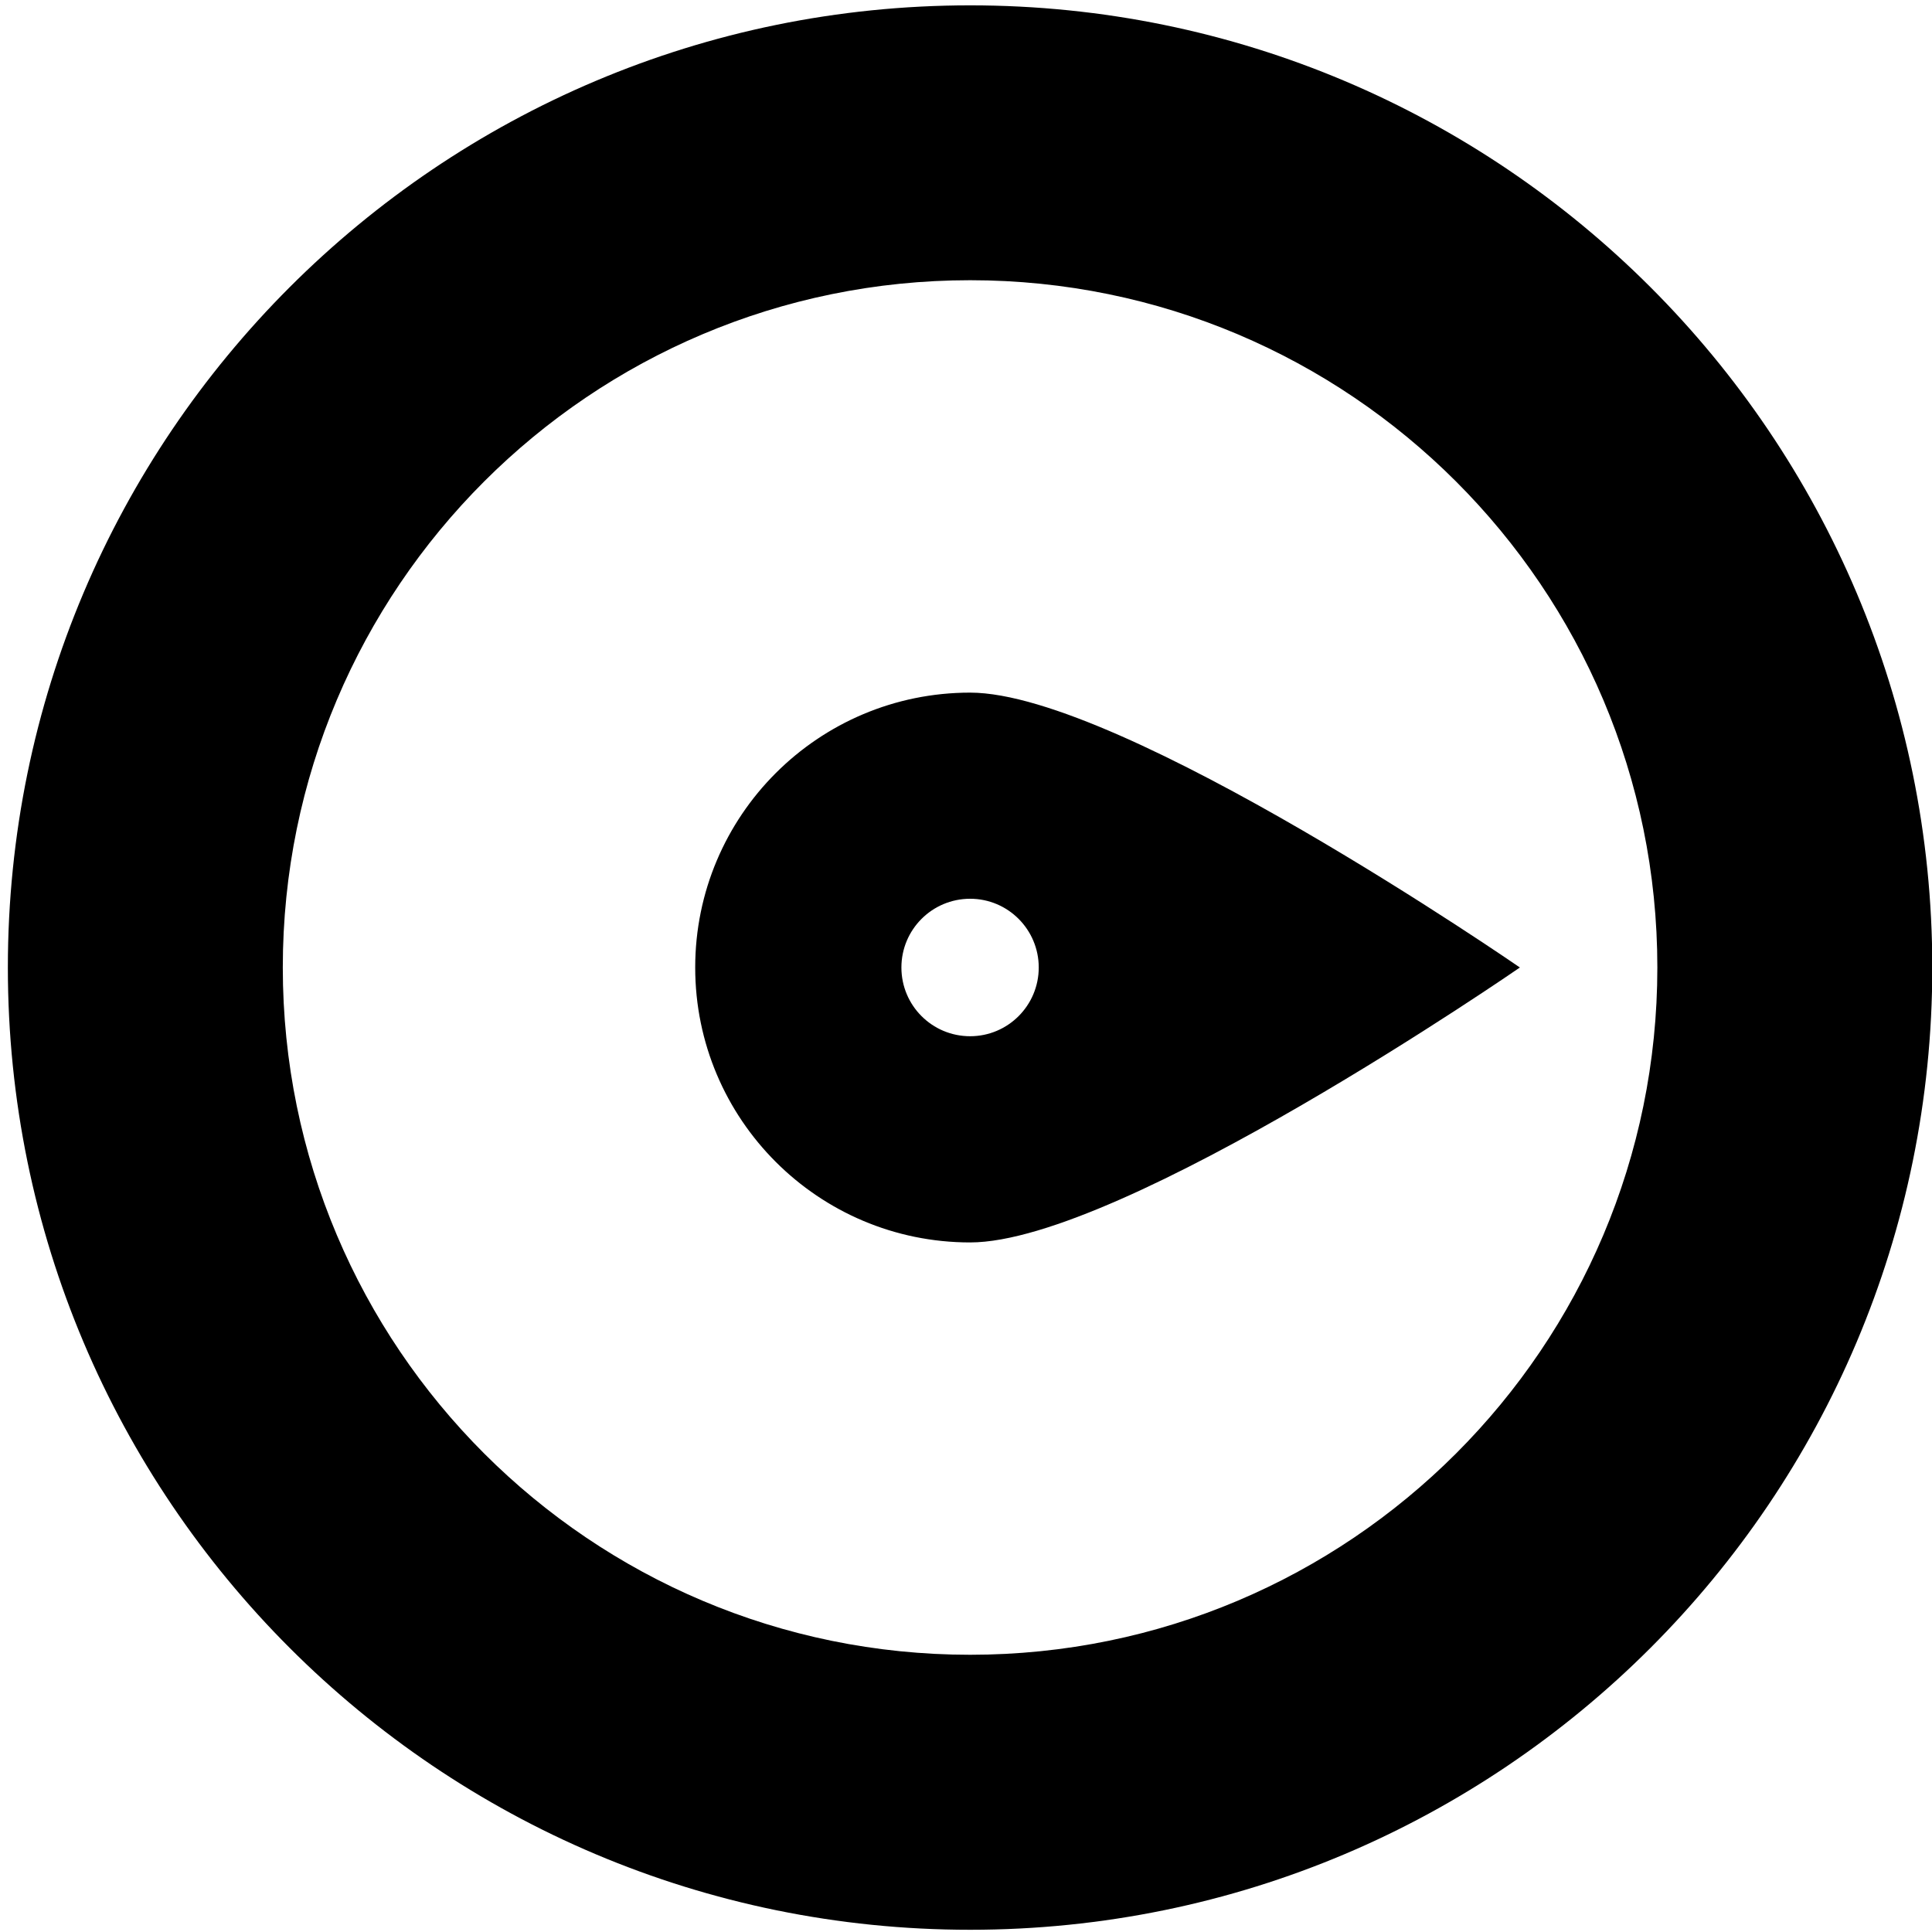
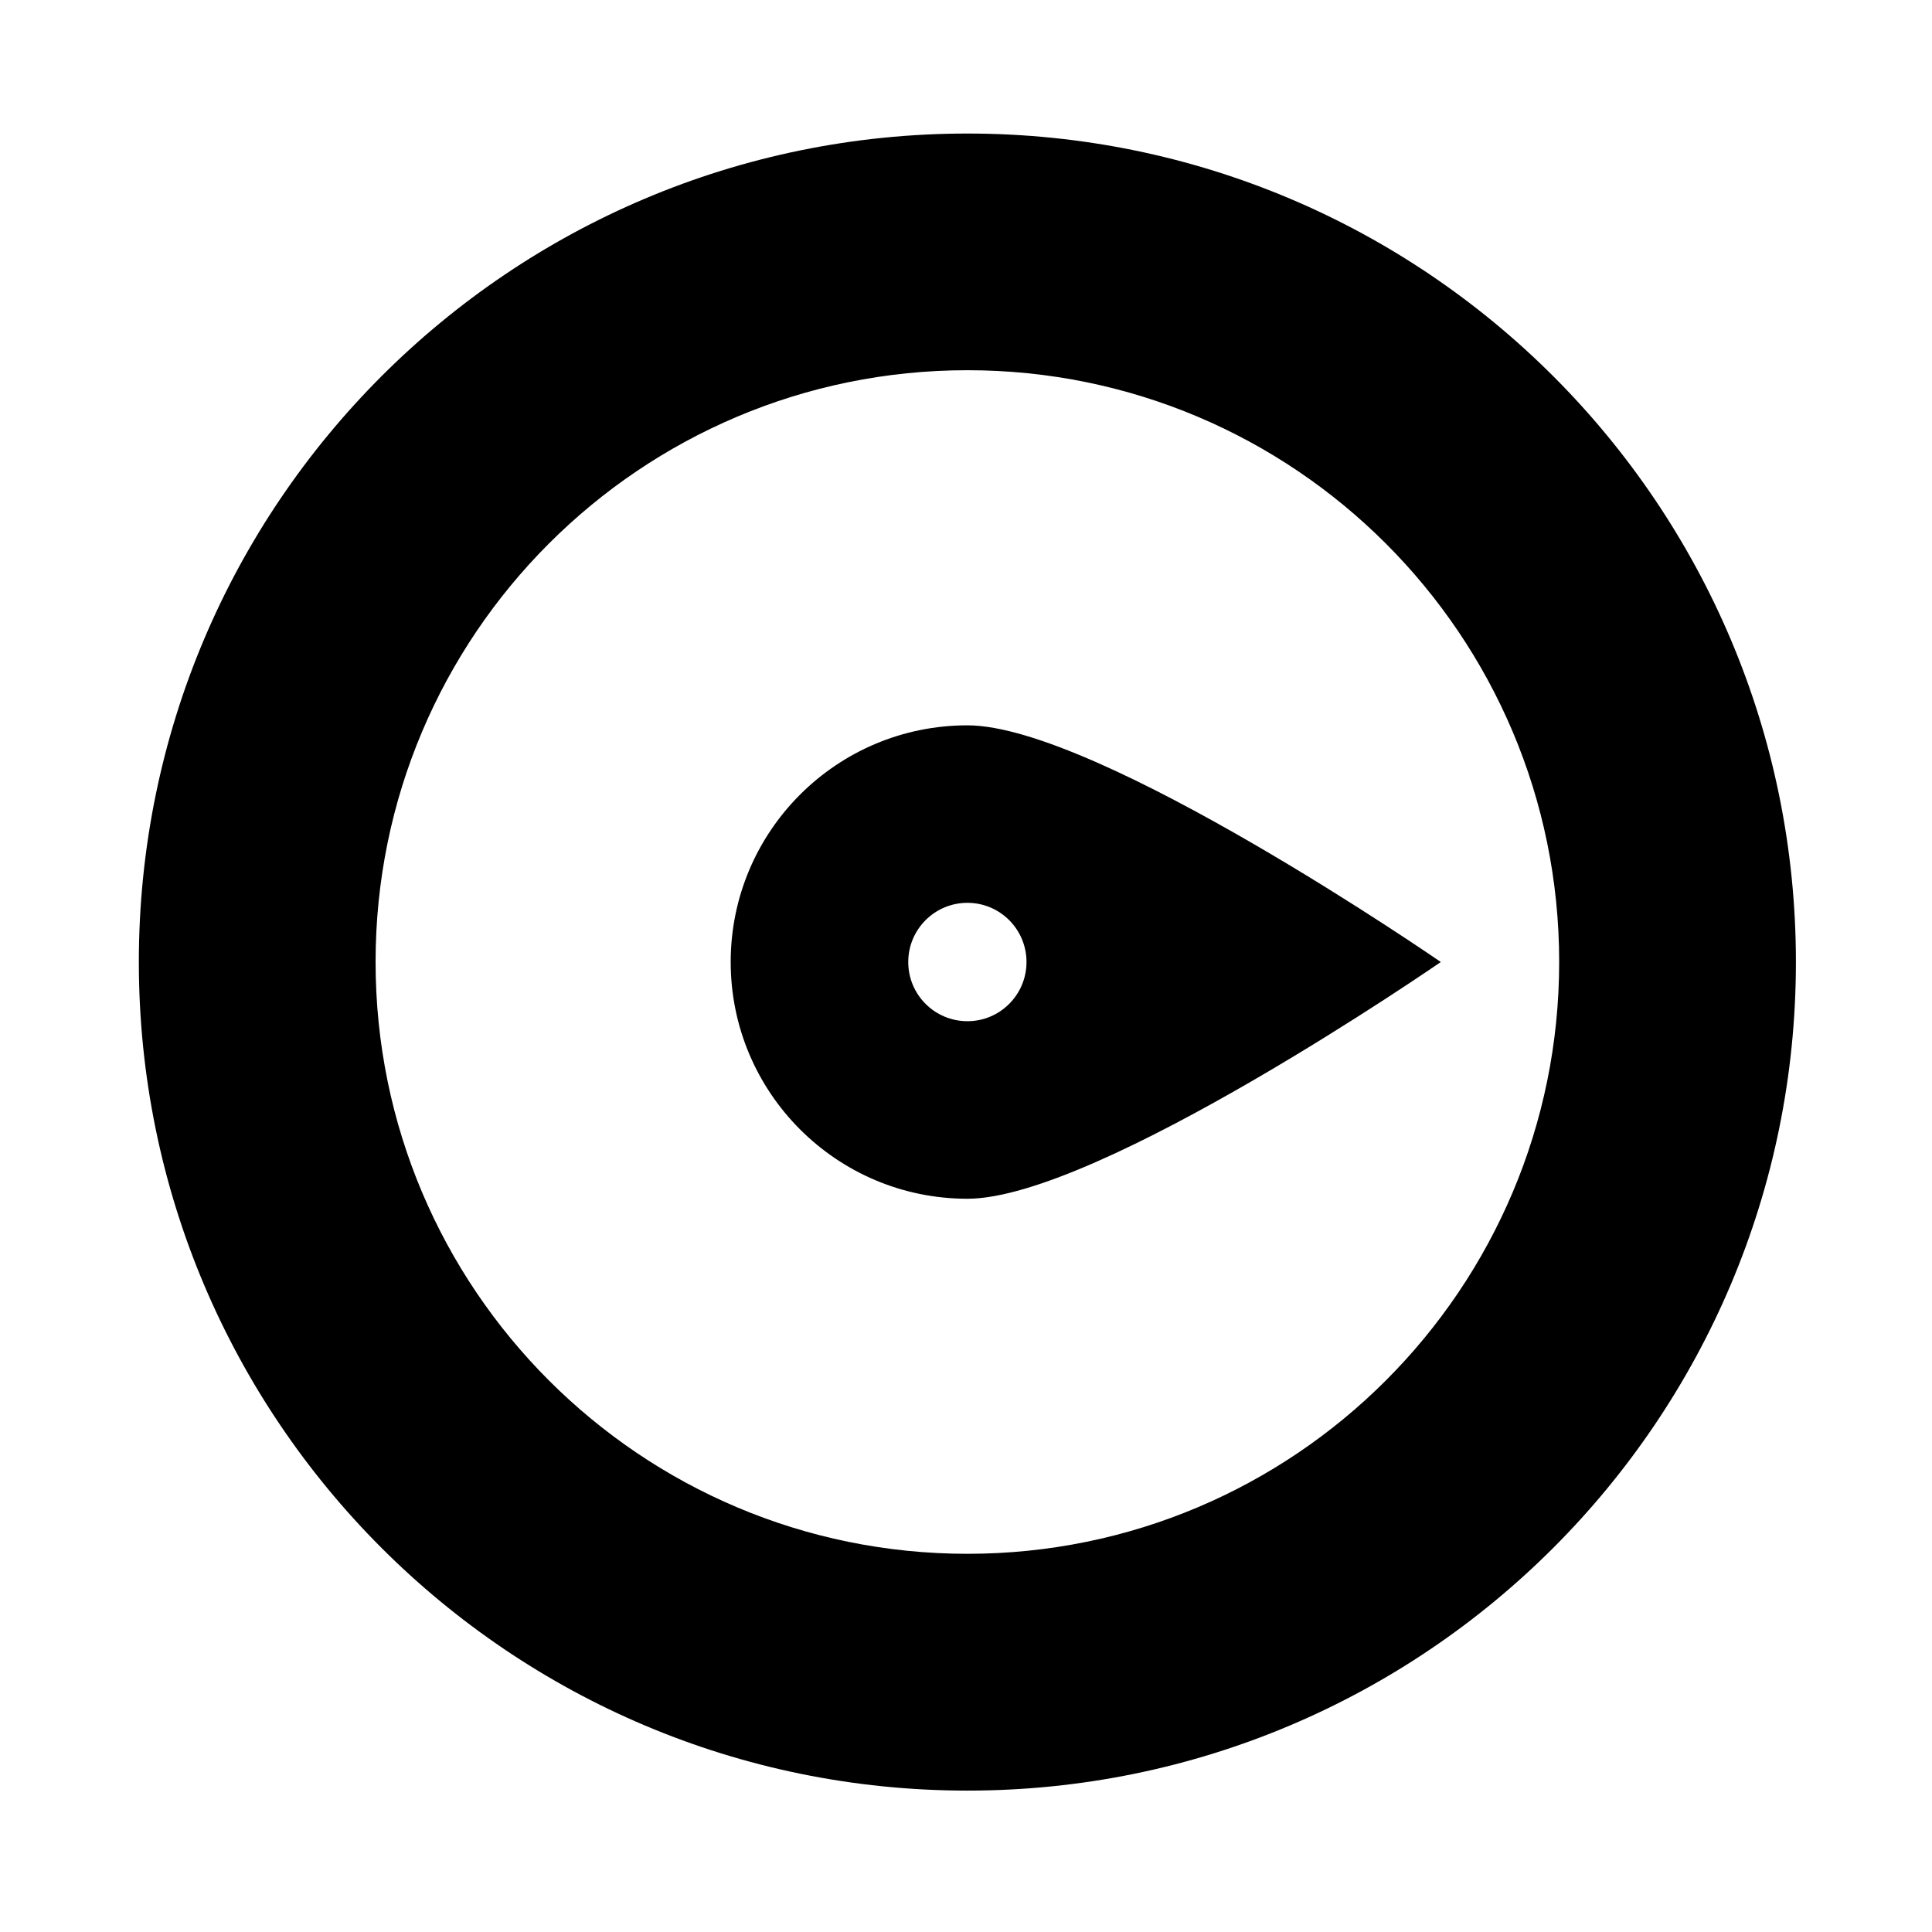
<svg xmlns="http://www.w3.org/2000/svg" version="1.1" id="Layer_1" x="0px" y="0px" width="100px" height="100px" viewBox="0 0 100 100" enable-background="new 0 0 100 100" xml:space="preserve">
  <defs id="defs11" />
-   <g id="g6" transform="matrix(3.557689,0,0,3.557689,-127.67,-127.3375)">
+   <g id="g6" transform="matrix(3.063425,0,0,3.063425,-103.0969,-102.9733)">
    <g id="g4">
      <path d="m 50,35.87 c -7.732,0 -14,6.268 -14,13.998 0,7.732 6.268,14 14,14 7.73,0 13.998,-6.268 13.998,-14 C 63.998,42.137 57.73,35.87 50,35.87 Z m 0,23.997 c -5.523,0 -10,-4.477 -10,-10 0,-5.521 4.477,-9.998 10,-9.998 5.521,0 9.998,4.477 9.998,9.998 0,5.524 -4.477,10 -9.998,10 z m 0,-13.998 c -2.209,0 -4,1.79 -4,3.999 0,2.208 1.791,4 4,4 2.207,0 7.998,-4 7.998,-4 0,0 -5.791,-3.999 -7.998,-3.999 z m 0,4.999 c -0.553,0 -1,-0.447 -1,-1 0,-0.552 0.447,-1 1,-1 0.551,0 0.998,0.448 0.998,1 0,0.552 -0.447,1 -0.998,1 z" id="path2" style="clip-rule:evenodd;fill-rule:evenodd" />
    </g>
  </g>
</svg>
